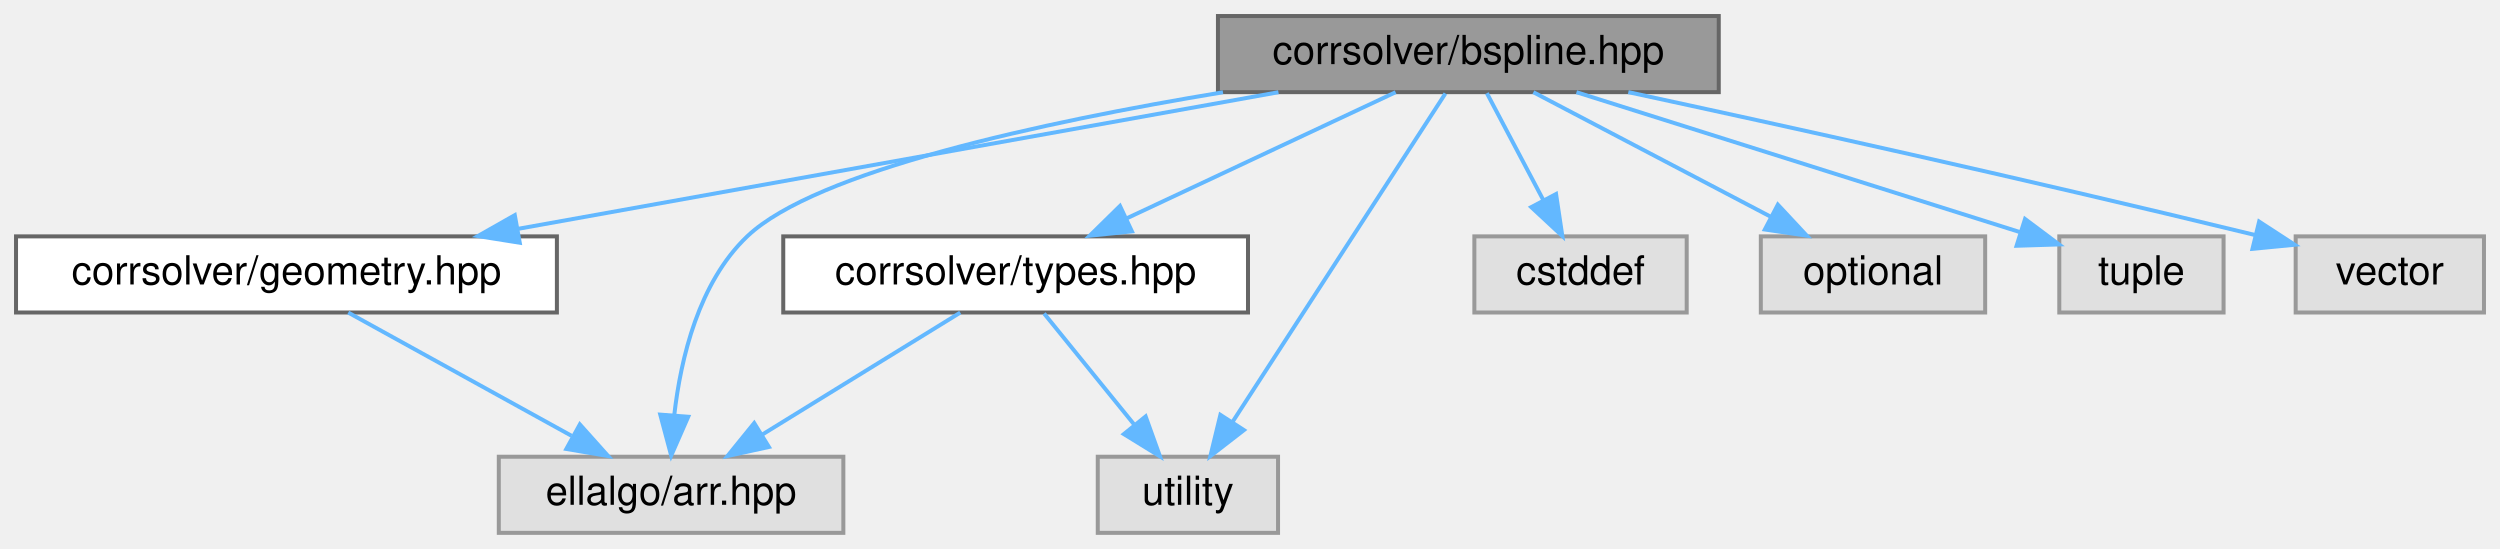
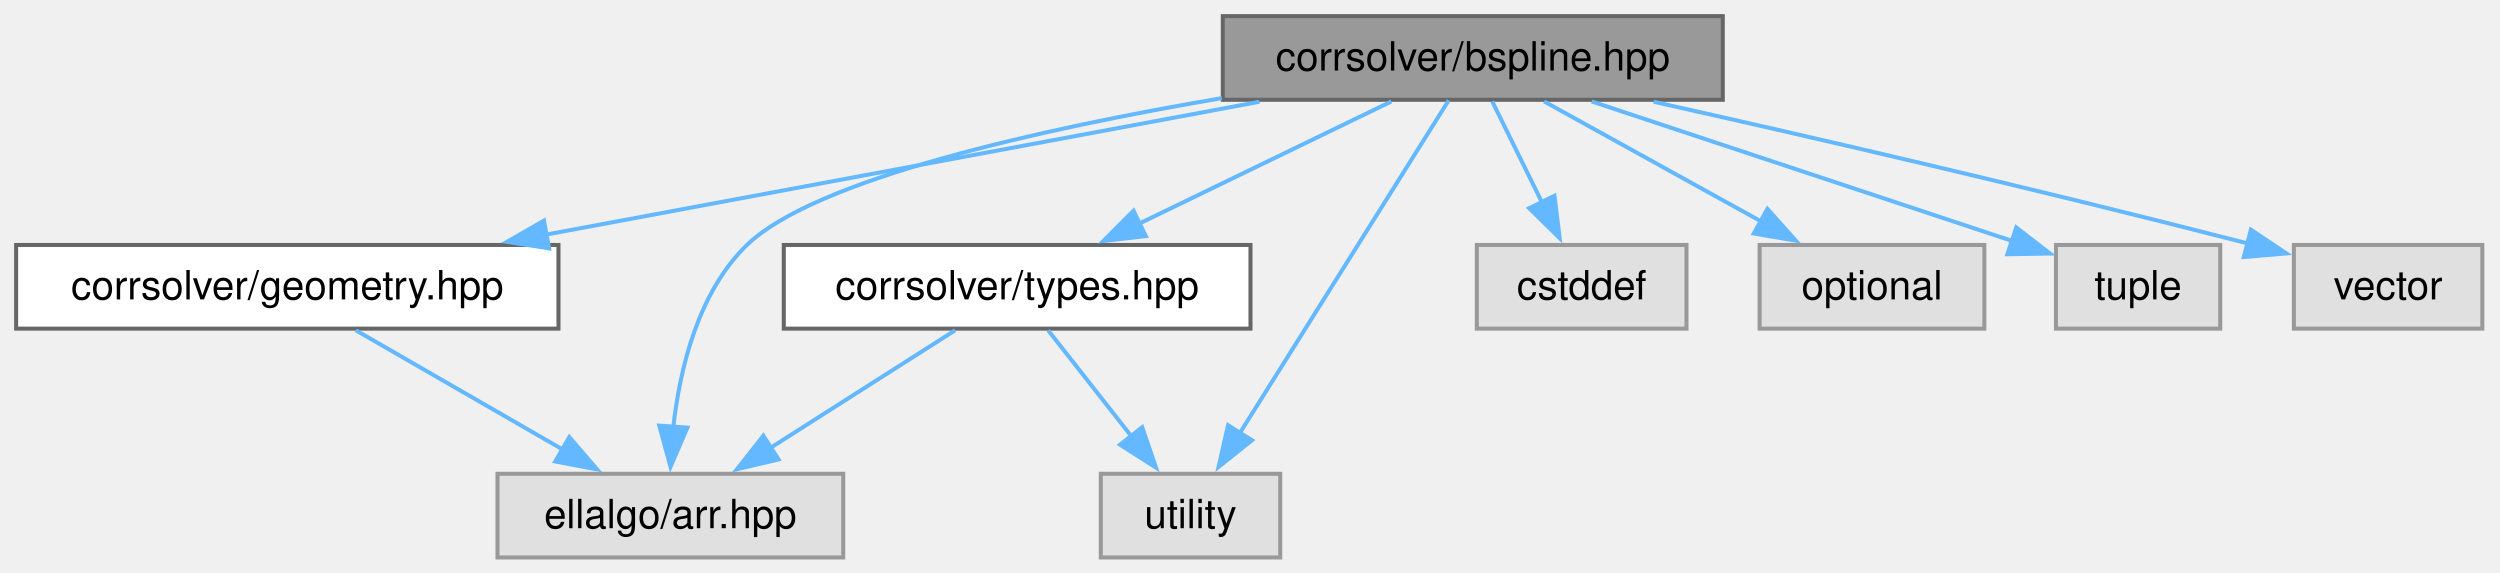
- <svg xmlns="http://www.w3.org/2000/svg" xmlns:xlink="http://www.w3.org/1999/xlink" width="624pt" height="137pt" viewBox="0.00 0.00 624.00 137.00">
-   <g id="graph0" class="graph" transform="scale(1 1) rotate(0) translate(4 133)">
+ <svg xmlns="http://www.w3.org/2000/svg" xmlns:xlink="http://www.w3.org/1999/xlink" width="620pt" height="142pt" viewBox="0.00 0.00 620.00 142.00">
+   <g id="graph0" class="graph" transform="scale(1 1) rotate(0) translate(4 138.25)">
    <g id="Node000001" class="node">
      <g id="a_Node000001">
        <a xlink:title="Quadratic B-spline basis (clamped knots, scipy-compatible extrapolation) and the monotone-decreasing ...">
-           <polygon fill="#999999" stroke="#666666" points="425,-129 300,-129 300,-110 425,-110 425,-129" />
-           <text text-anchor="middle" x="362.5" y="-117" font-family="Helvetica,sans-Serif" font-size="10.00">corrsolver/bspline.hpp</text>
+           <polygon fill="#999999" stroke="#666666" points="423.25,-134.25 299.25,-134.25 299.25,-113.5 423.25,-113.5 423.25,-134.25" />
+           <text xml:space="preserve" text-anchor="middle" x="361.25" y="-120.75" font-family="Helvetica,sans-Serif" font-size="10.00">corrsolver/bspline.hpp</text>
        </a>
      </g>
    </g>
    <g id="Node000002" class="node">
      <g id="a_Node000002">
        <a xlink:href="geometry_8hpp.html" target="_top" xlink:title="Pairwise distance geometry for site layouts.">
-           <polygon fill="white" stroke="#666666" points="135,-74 0,-74 0,-55 135,-55 135,-74" />
-           <text text-anchor="middle" x="67.5" y="-62" font-family="Helvetica,sans-Serif" font-size="10.00">corrsolver/geometry.hpp</text>
+           <polygon fill="white" stroke="#666666" points="134.5,-77.5 0,-77.5 0,-56.75 134.5,-56.75 134.5,-77.5" />
+           <text xml:space="preserve" text-anchor="middle" x="67.25" y="-64" font-family="Helvetica,sans-Serif" font-size="10.00">corrsolver/geometry.hpp</text>
        </a>
      </g>
    </g>
    <g id="edge1_Node000001_Node000002" class="edge">
      <g id="a_edge1_Node000001_Node000002">
        <a xlink:title=" ">
-           <path fill="none" stroke="#63b8ff" d="M315.1,-109.98C263.43,-100.7 180.73,-85.84 125.29,-75.88" />
-           <polygon fill="#63b8ff" stroke="#63b8ff" points="125.73,-72.41 115.27,-74.08 124.49,-79.3 125.73,-72.41" />
+           <path fill="none" stroke="#63b8ff" d="M308.35,-113.02C258.75,-103.79 184.51,-89.96 131.52,-80.09" />
+           <polygon fill="#63b8ff" stroke="#63b8ff" points="132.18,-76.66 121.71,-78.27 130.9,-83.54 132.18,-76.66" />
        </a>
      </g>
    </g>
    <g id="Node000003" class="node">
      <g id="a_Node000003">
        <a xlink:title=" ">
-           <polygon fill="#e0e0e0" stroke="#999999" points="206.5,-19 120.5,-19 120.5,0 206.5,0 206.5,-19" />
-           <text text-anchor="middle" x="163.5" y="-7" font-family="Helvetica,sans-Serif" font-size="10.00">ellalgo/arr.hpp</text>
+           <polygon fill="#e0e0e0" stroke="#999999" points="205.12,-20.75 119.38,-20.75 119.38,0 205.12,0 205.12,-20.75" />
+           <text xml:space="preserve" text-anchor="middle" x="162.25" y="-7.25" font-family="Helvetica,sans-Serif" font-size="10.00">ellalgo/arr.hpp</text>
        </a>
      </g>
    </g>
    <g id="edge7_Node000001_Node000003" class="edge">
      <g id="a_edge7_Node000001_Node000003">
        <a xlink:title=" ">
-           <path fill="none" stroke="#63b8ff" d="M301.25,-109.97C256.05,-102.49 199.57,-90.27 182.5,-74 170.4,-62.48 165.92,-43.6 164.3,-29.42" />
-           <polygon fill="#63b8ff" stroke="#63b8ff" points="167.78,-28.98 163.53,-19.28 160.8,-29.51 167.78,-28.98" />
+           <path fill="none" stroke="#63b8ff" d="M299.01,-113.92C253.94,-106.23 198.1,-93.8 181.25,-77.5 169.17,-65.81 164.63,-46.98 162.99,-32.4" />
+           <polygon fill="#63b8ff" stroke="#63b8ff" points="166.48,-32.2 162.29,-22.48 159.5,-32.7 166.48,-32.2" />
        </a>
      </g>
    </g>
    <g id="Node000004" class="node">
      <g id="a_Node000004">
        <a xlink:href="types_8hpp.html" target="_top" xlink:title="Shared type aliases.">
-           <polygon fill="white" stroke="#666666" points="307.5,-74 191.5,-74 191.5,-55 307.5,-55 307.5,-74" />
-           <text text-anchor="middle" x="249.5" y="-62" font-family="Helvetica,sans-Serif" font-size="10.00">corrsolver/types.hpp</text>
+           <polygon fill="white" stroke="#666666" points="306.12,-77.5 190.38,-77.5 190.38,-56.75 306.12,-56.75 306.12,-77.5" />
+           <text xml:space="preserve" text-anchor="middle" x="248.25" y="-64" font-family="Helvetica,sans-Serif" font-size="10.00">corrsolver/types.hpp</text>
        </a>
      </g>
    </g>
    <g id="edge3_Node000001_Node000004" class="edge">
      <g id="a_edge3_Node000001_Node000004">
        <a xlink:title=" ">
-           <path fill="none" stroke="#63b8ff" d="M344.34,-109.98C326.25,-101.5 298.22,-88.35 277.31,-78.54" />
-           <polygon fill="#63b8ff" stroke="#63b8ff" points="278.53,-75.25 267.99,-74.17 275.55,-81.59 278.53,-75.25" />
+           <path fill="none" stroke="#63b8ff" d="M341.05,-113.09C323.69,-104.68 298.42,-92.43 278.62,-82.84" />
+           <polygon fill="#63b8ff" stroke="#63b8ff" points="280.16,-79.7 269.64,-78.49 277.11,-86 280.16,-79.7" />
        </a>
      </g>
    </g>
    <g id="Node000005" class="node">
      <g id="a_Node000005">
        <a xlink:title=" ">
-           <polygon fill="#e0e0e0" stroke="#999999" points="315,-19 270,-19 270,0 315,0 315,-19" />
-           <text text-anchor="middle" x="292.5" y="-7" font-family="Helvetica,sans-Serif" font-size="10.00">utility</text>
+           <polygon fill="#e0e0e0" stroke="#999999" points="313.5,-20.75 269,-20.75 269,0 313.5,0 313.5,-20.75" />
+           <text xml:space="preserve" text-anchor="middle" x="291.25" y="-7.25" font-family="Helvetica,sans-Serif" font-size="10.00">utility</text>
        </a>
      </g>
    </g>
    <g id="edge10_Node000001_Node000005" class="edge">
      <g id="a_edge10_Node000001_Node000005">
        <a xlink:title=" ">
-           <path fill="none" stroke="#63b8ff" d="M356.77,-109.66C345.18,-91.77 318.75,-51 303.64,-27.69" />
-           <polygon fill="#63b8ff" stroke="#63b8ff" points="306.49,-25.65 298.11,-19.16 300.61,-29.45 306.49,-25.65" />
+           <path fill="none" stroke="#63b8ff" d="M355.28,-113.37C343.82,-95.11 318.52,-54.81 303.38,-30.7" />
+           <polygon fill="#63b8ff" stroke="#63b8ff" points="306.49,-29.07 298.21,-22.46 300.56,-32.79 306.49,-29.07" />
        </a>
      </g>
    </g>
    <g id="Node000006" class="node">
      <g id="a_Node000006">
        <a xlink:title=" ">
-           <polygon fill="#e0e0e0" stroke="#999999" points="417,-74 364,-74 364,-55 417,-55 417,-74" />
-           <text text-anchor="middle" x="390.5" y="-62" font-family="Helvetica,sans-Serif" font-size="10.00">cstddef</text>
+           <polygon fill="#e0e0e0" stroke="#999999" points="414.25,-77.5 362.25,-77.5 362.25,-56.75 414.25,-56.75 414.25,-77.5" />
+           <text xml:space="preserve" text-anchor="middle" x="388.25" y="-64" font-family="Helvetica,sans-Serif" font-size="10.00">cstddef</text>
        </a>
      </g>
    </g>
    <g id="edge6_Node000001_Node000006" class="edge">
      <g id="a_edge6_Node000001_Node000006">
        <a xlink:title=" ">
-           <path fill="none" stroke="#63b8ff" d="M367.12,-109.75C370.96,-102.49 376.52,-91.95 381.26,-82.98" />
-           <polygon fill="#63b8ff" stroke="#63b8ff" points="384.39,-84.57 385.96,-74.09 378.2,-81.3 384.39,-84.57" />
+           <path fill="none" stroke="#63b8ff" d="M366.08,-113.09C369.49,-106.16 374.2,-96.62 378.39,-88.11" />
+           <polygon fill="#63b8ff" stroke="#63b8ff" points="381.51,-89.7 382.8,-79.19 375.23,-86.61 381.51,-89.7" />
        </a>
      </g>
    </g>
    <g id="Node000007" class="node">
      <g id="a_Node000007">
        <a xlink:title=" ">
-           <polygon fill="#e0e0e0" stroke="#999999" points="491.5,-74 435.5,-74 435.5,-55 491.5,-55 491.5,-74" />
-           <text text-anchor="middle" x="463.5" y="-62" font-family="Helvetica,sans-Serif" font-size="10.00">optional</text>
+           <polygon fill="#e0e0e0" stroke="#999999" points="488.12,-77.5 432.38,-77.5 432.38,-56.75 488.12,-56.75 488.12,-77.5" />
+           <text xml:space="preserve" text-anchor="middle" x="460.25" y="-64" font-family="Helvetica,sans-Serif" font-size="10.00">optional</text>
        </a>
      </g>
    </g>
    <g id="edge8_Node000001_Node000007" class="edge">
      <g id="a_edge8_Node000001_Node000007">
        <a xlink:title=" ">
-           <path fill="none" stroke="#63b8ff" d="M378.73,-109.98C394.68,-101.61 419.28,-88.7 437.88,-78.95" />
-           <polygon fill="#63b8ff" stroke="#63b8ff" points="439.75,-81.92 446.98,-74.17 436.5,-75.72 439.75,-81.92" />
+           <path fill="none" stroke="#63b8ff" d="M378.95,-113.09C393.87,-104.83 415.48,-92.88 432.67,-83.38" />
+           <polygon fill="#63b8ff" stroke="#63b8ff" points="434.32,-86.46 441.38,-78.56 430.93,-80.34 434.32,-86.46" />
        </a>
      </g>
    </g>
    <g id="Node000008" class="node">
      <g id="a_Node000008">
        <a xlink:title=" ">
-           <polygon fill="#e0e0e0" stroke="#999999" points="551,-74 510,-74 510,-55 551,-55 551,-74" />
-           <text text-anchor="middle" x="530.5" y="-62" font-family="Helvetica,sans-Serif" font-size="10.00">tuple</text>
+           <polygon fill="#e0e0e0" stroke="#999999" points="546.62,-77.5 505.88,-77.5 505.88,-56.75 546.62,-56.75 546.62,-77.5" />
+           <text xml:space="preserve" text-anchor="middle" x="526.25" y="-64" font-family="Helvetica,sans-Serif" font-size="10.00">tuple</text>
        </a>
      </g>
    </g>
    <g id="edge9_Node000001_Node000008" class="edge">
      <g id="a_edge9_Node000001_Node000008">
        <a xlink:title=" ">
-           <path fill="none" stroke="#63b8ff" d="M389.49,-109.98C419.79,-100.43 468.82,-84.96 500.35,-75.01" />
-           <polygon fill="#63b8ff" stroke="#63b8ff" points="501.45,-78.34 509.93,-71.99 499.34,-71.66 501.45,-78.34" />
+           <path fill="none" stroke="#63b8ff" d="M390.75,-113.09C420.17,-103.32 465.2,-88.38 495.17,-78.44" />
+           <polygon fill="#63b8ff" stroke="#63b8ff" points="496.03,-81.84 504.42,-75.37 493.82,-75.2 496.03,-81.84" />
        </a>
      </g>
    </g>
    <g id="Node000009" class="node">
      <g id="a_Node000009">
        <a xlink:title=" ">
-           <polygon fill="#e0e0e0" stroke="#999999" points="616,-74 569,-74 569,-55 616,-55 616,-74" />
-           <text text-anchor="middle" x="592.5" y="-62" font-family="Helvetica,sans-Serif" font-size="10.00">vector</text>
+           <polygon fill="#e0e0e0" stroke="#999999" points="611.62,-77.5 564.88,-77.5 564.88,-56.75 611.62,-56.75 611.62,-77.5" />
+           <text xml:space="preserve" text-anchor="middle" x="588.25" y="-64" font-family="Helvetica,sans-Serif" font-size="10.00">vector</text>
        </a>
      </g>
    </g>
    <g id="edge11_Node000001_Node000009" class="edge">
      <g id="a_edge11_Node000001_Node000009">
        <a xlink:title=" ">
-           <path fill="none" stroke="#63b8ff" d="M402.43,-110C440.38,-101.82 499.29,-88.84 558.82,-74.35" />
-           <polygon fill="#63b8ff" stroke="#63b8ff" points="559.88,-77.69 568.76,-71.91 558.22,-70.89 559.88,-77.69" />
+           <path fill="none" stroke="#63b8ff" d="M406.09,-113.02C443.12,-104.73 497.3,-92.3 553.59,-77.84" />
+           <polygon fill="#63b8ff" stroke="#63b8ff" points="554.22,-81.29 563.03,-75.4 552.47,-74.51 554.22,-81.29" />
        </a>
      </g>
    </g>
    <g id="edge2_Node000002_Node000003" class="edge">
      <g id="a_edge2_Node000002_Node000003">
        <a xlink:title=" ">
-           <path fill="none" stroke="#63b8ff" d="M82.92,-54.98C97.95,-46.69 121.04,-33.94 138.66,-24.22" />
-           <polygon fill="#63b8ff" stroke="#63b8ff" points="140.73,-27.07 147.8,-19.17 137.35,-20.94 140.73,-27.07" />
+           <path fill="none" stroke="#63b8ff" d="M84.23,-56.34C98.55,-48.08 119.29,-36.13 135.79,-26.63" />
+           <polygon fill="#63b8ff" stroke="#63b8ff" points="137.19,-29.86 144.1,-21.83 133.69,-23.8 137.19,-29.86" />
        </a>
      </g>
    </g>
    <g id="edge4_Node000004_Node000003" class="edge">
      <g id="a_edge4_Node000004_Node000003">
        <a xlink:title=" ">
-           <path fill="none" stroke="#63b8ff" d="M235.68,-54.98C222.35,-46.77 201.92,-34.18 186.19,-24.49" />
-           <polygon fill="#63b8ff" stroke="#63b8ff" points="187.92,-21.44 177.57,-19.17 184.25,-27.4 187.92,-21.44" />
+           <path fill="none" stroke="#63b8ff" d="M232.87,-56.34C220.16,-48.24 201.85,-36.58 187.06,-27.17" />
+           <polygon fill="#63b8ff" stroke="#63b8ff" points="189.08,-24.31 178.77,-21.89 185.32,-30.21 189.08,-24.31" />
        </a>
      </g>
    </g>
    <g id="edge5_Node000004_Node000005" class="edge">
      <g id="a_edge5_Node000004_Node000005">
        <a xlink:title=" ">
-           <path fill="none" stroke="#63b8ff" d="M256.6,-54.75C262.67,-47.26 271.59,-36.28 279.01,-27.13" />
-           <polygon fill="#63b8ff" stroke="#63b8ff" points="281.95,-29.06 285.53,-19.09 276.51,-24.65 281.95,-29.06" />
+           <path fill="none" stroke="#63b8ff" d="M255.94,-56.34C261.69,-49.02 269.72,-38.79 276.67,-29.94" />
+           <polygon fill="#63b8ff" stroke="#63b8ff" points="279.27,-32.3 282.69,-22.27 273.76,-27.97 279.27,-32.3" />
        </a>
      </g>
    </g>
  </g>
</svg>
